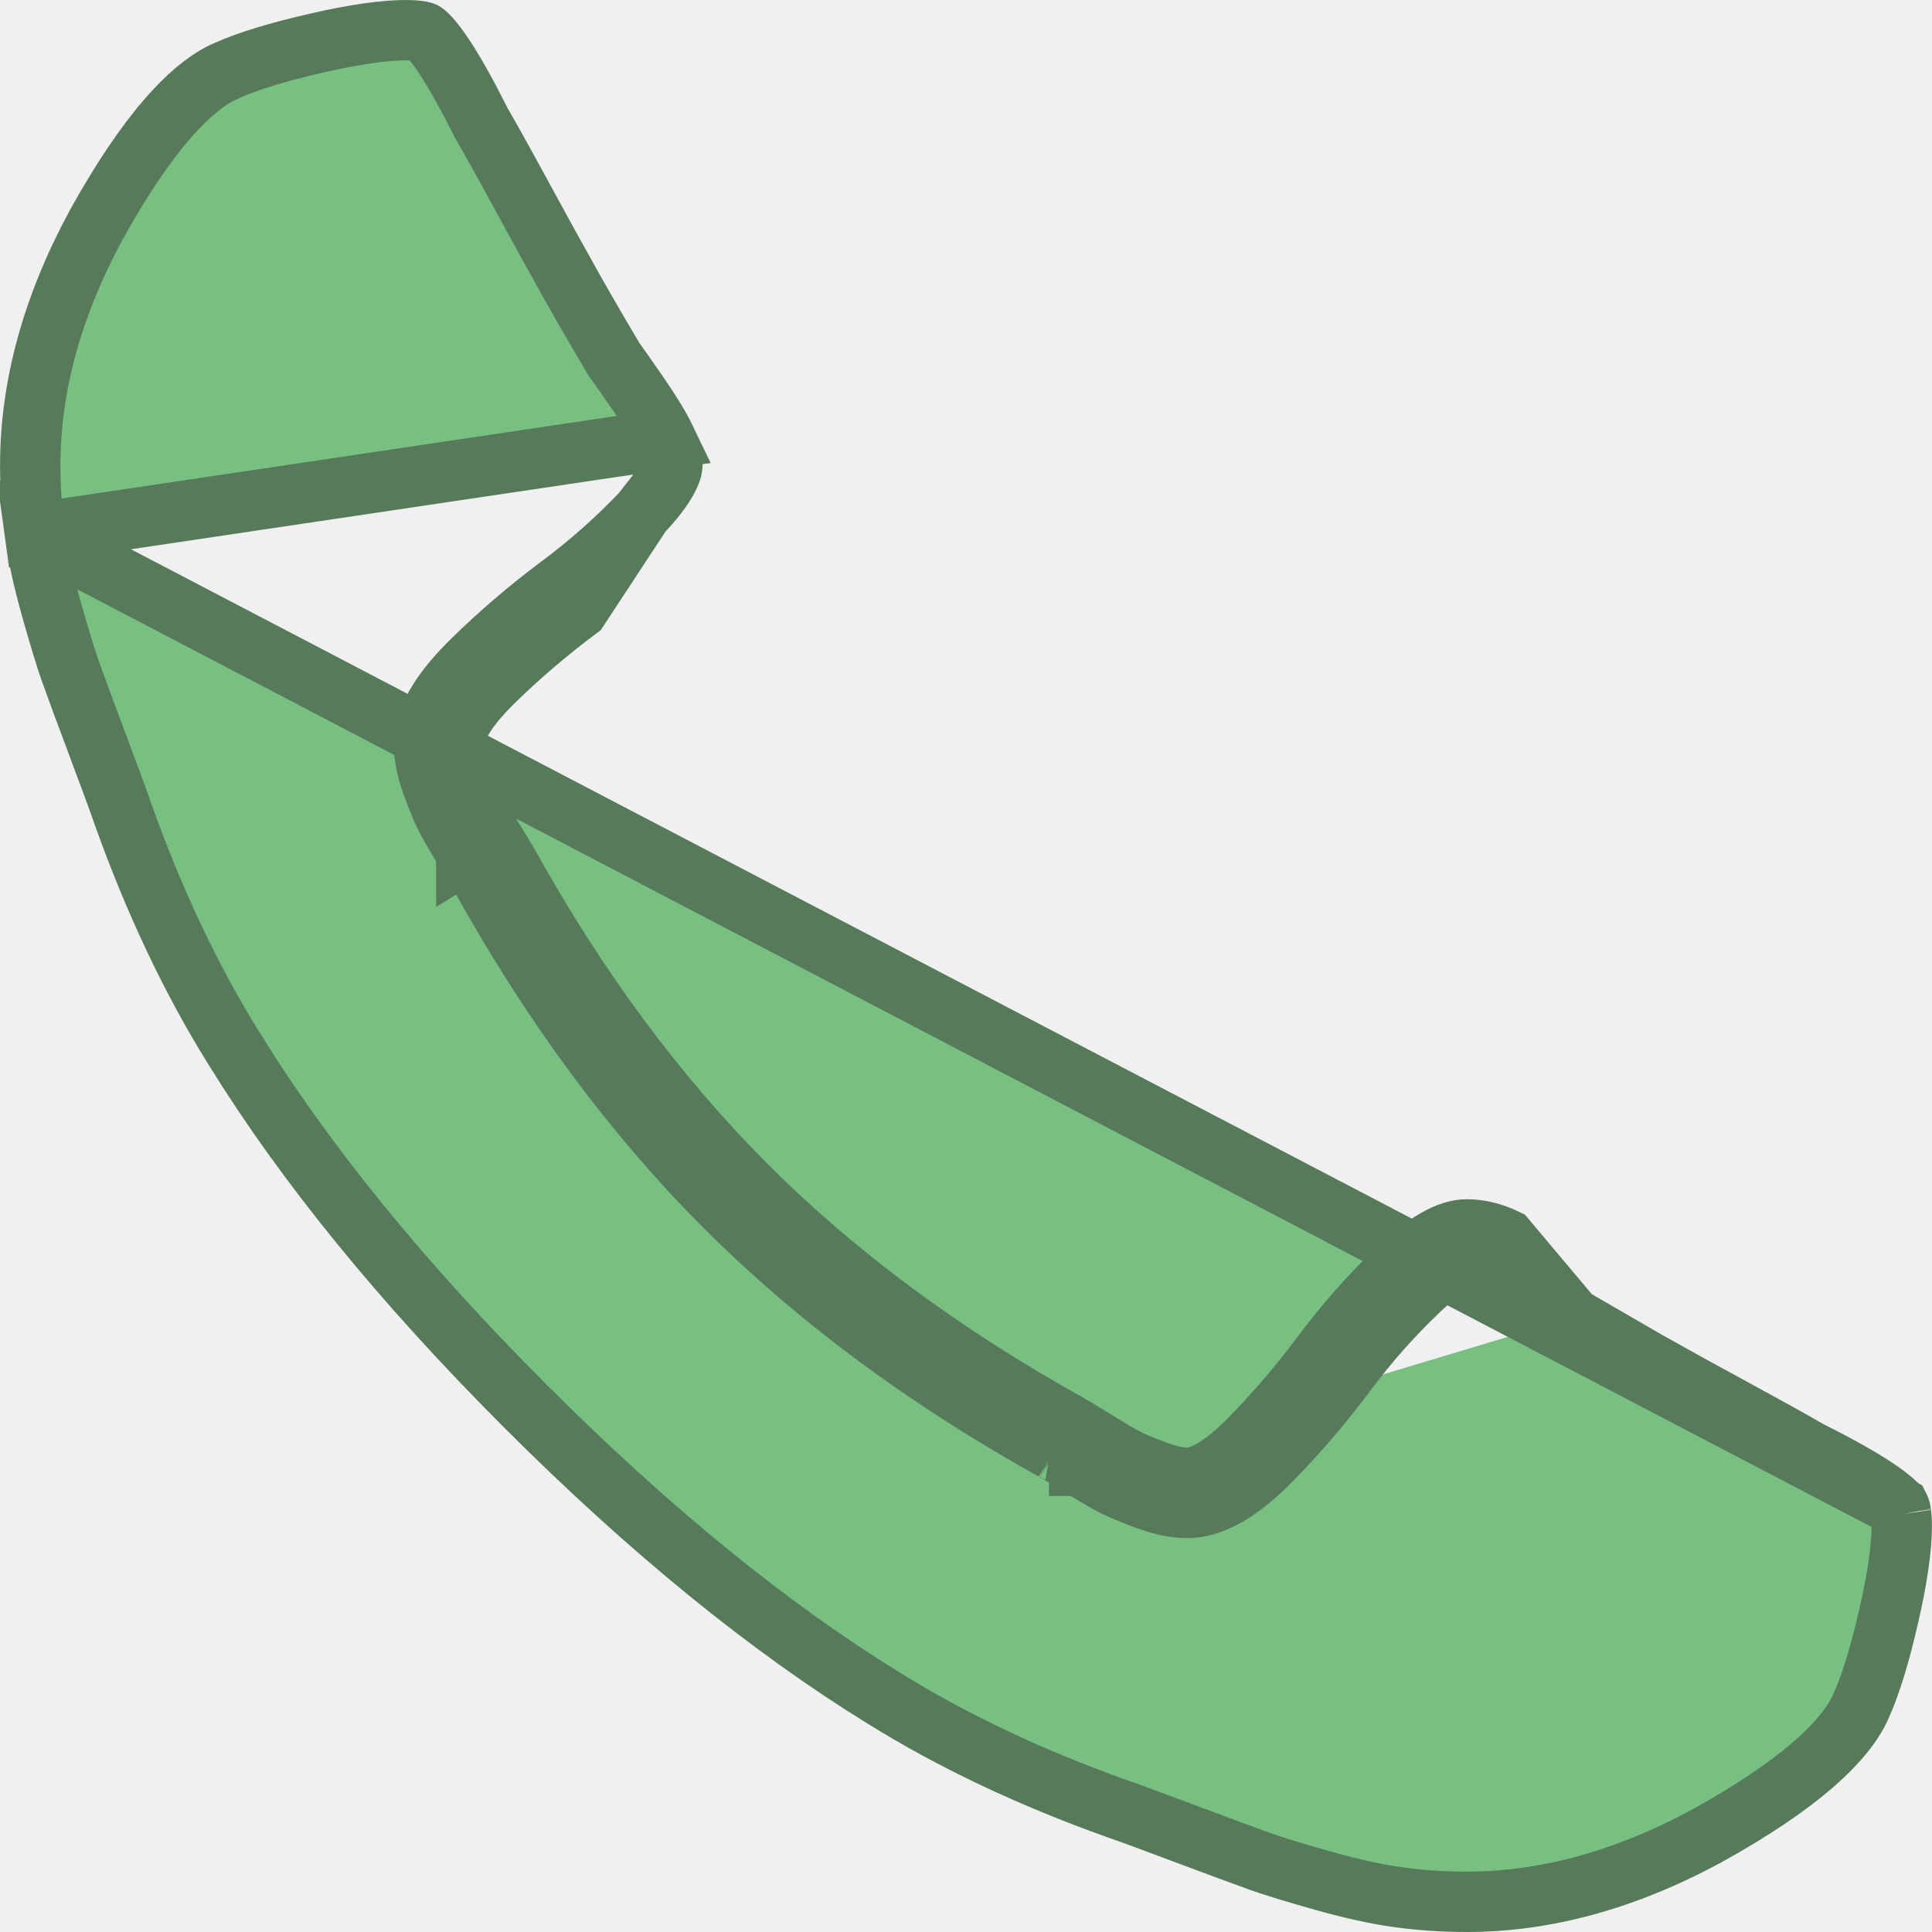
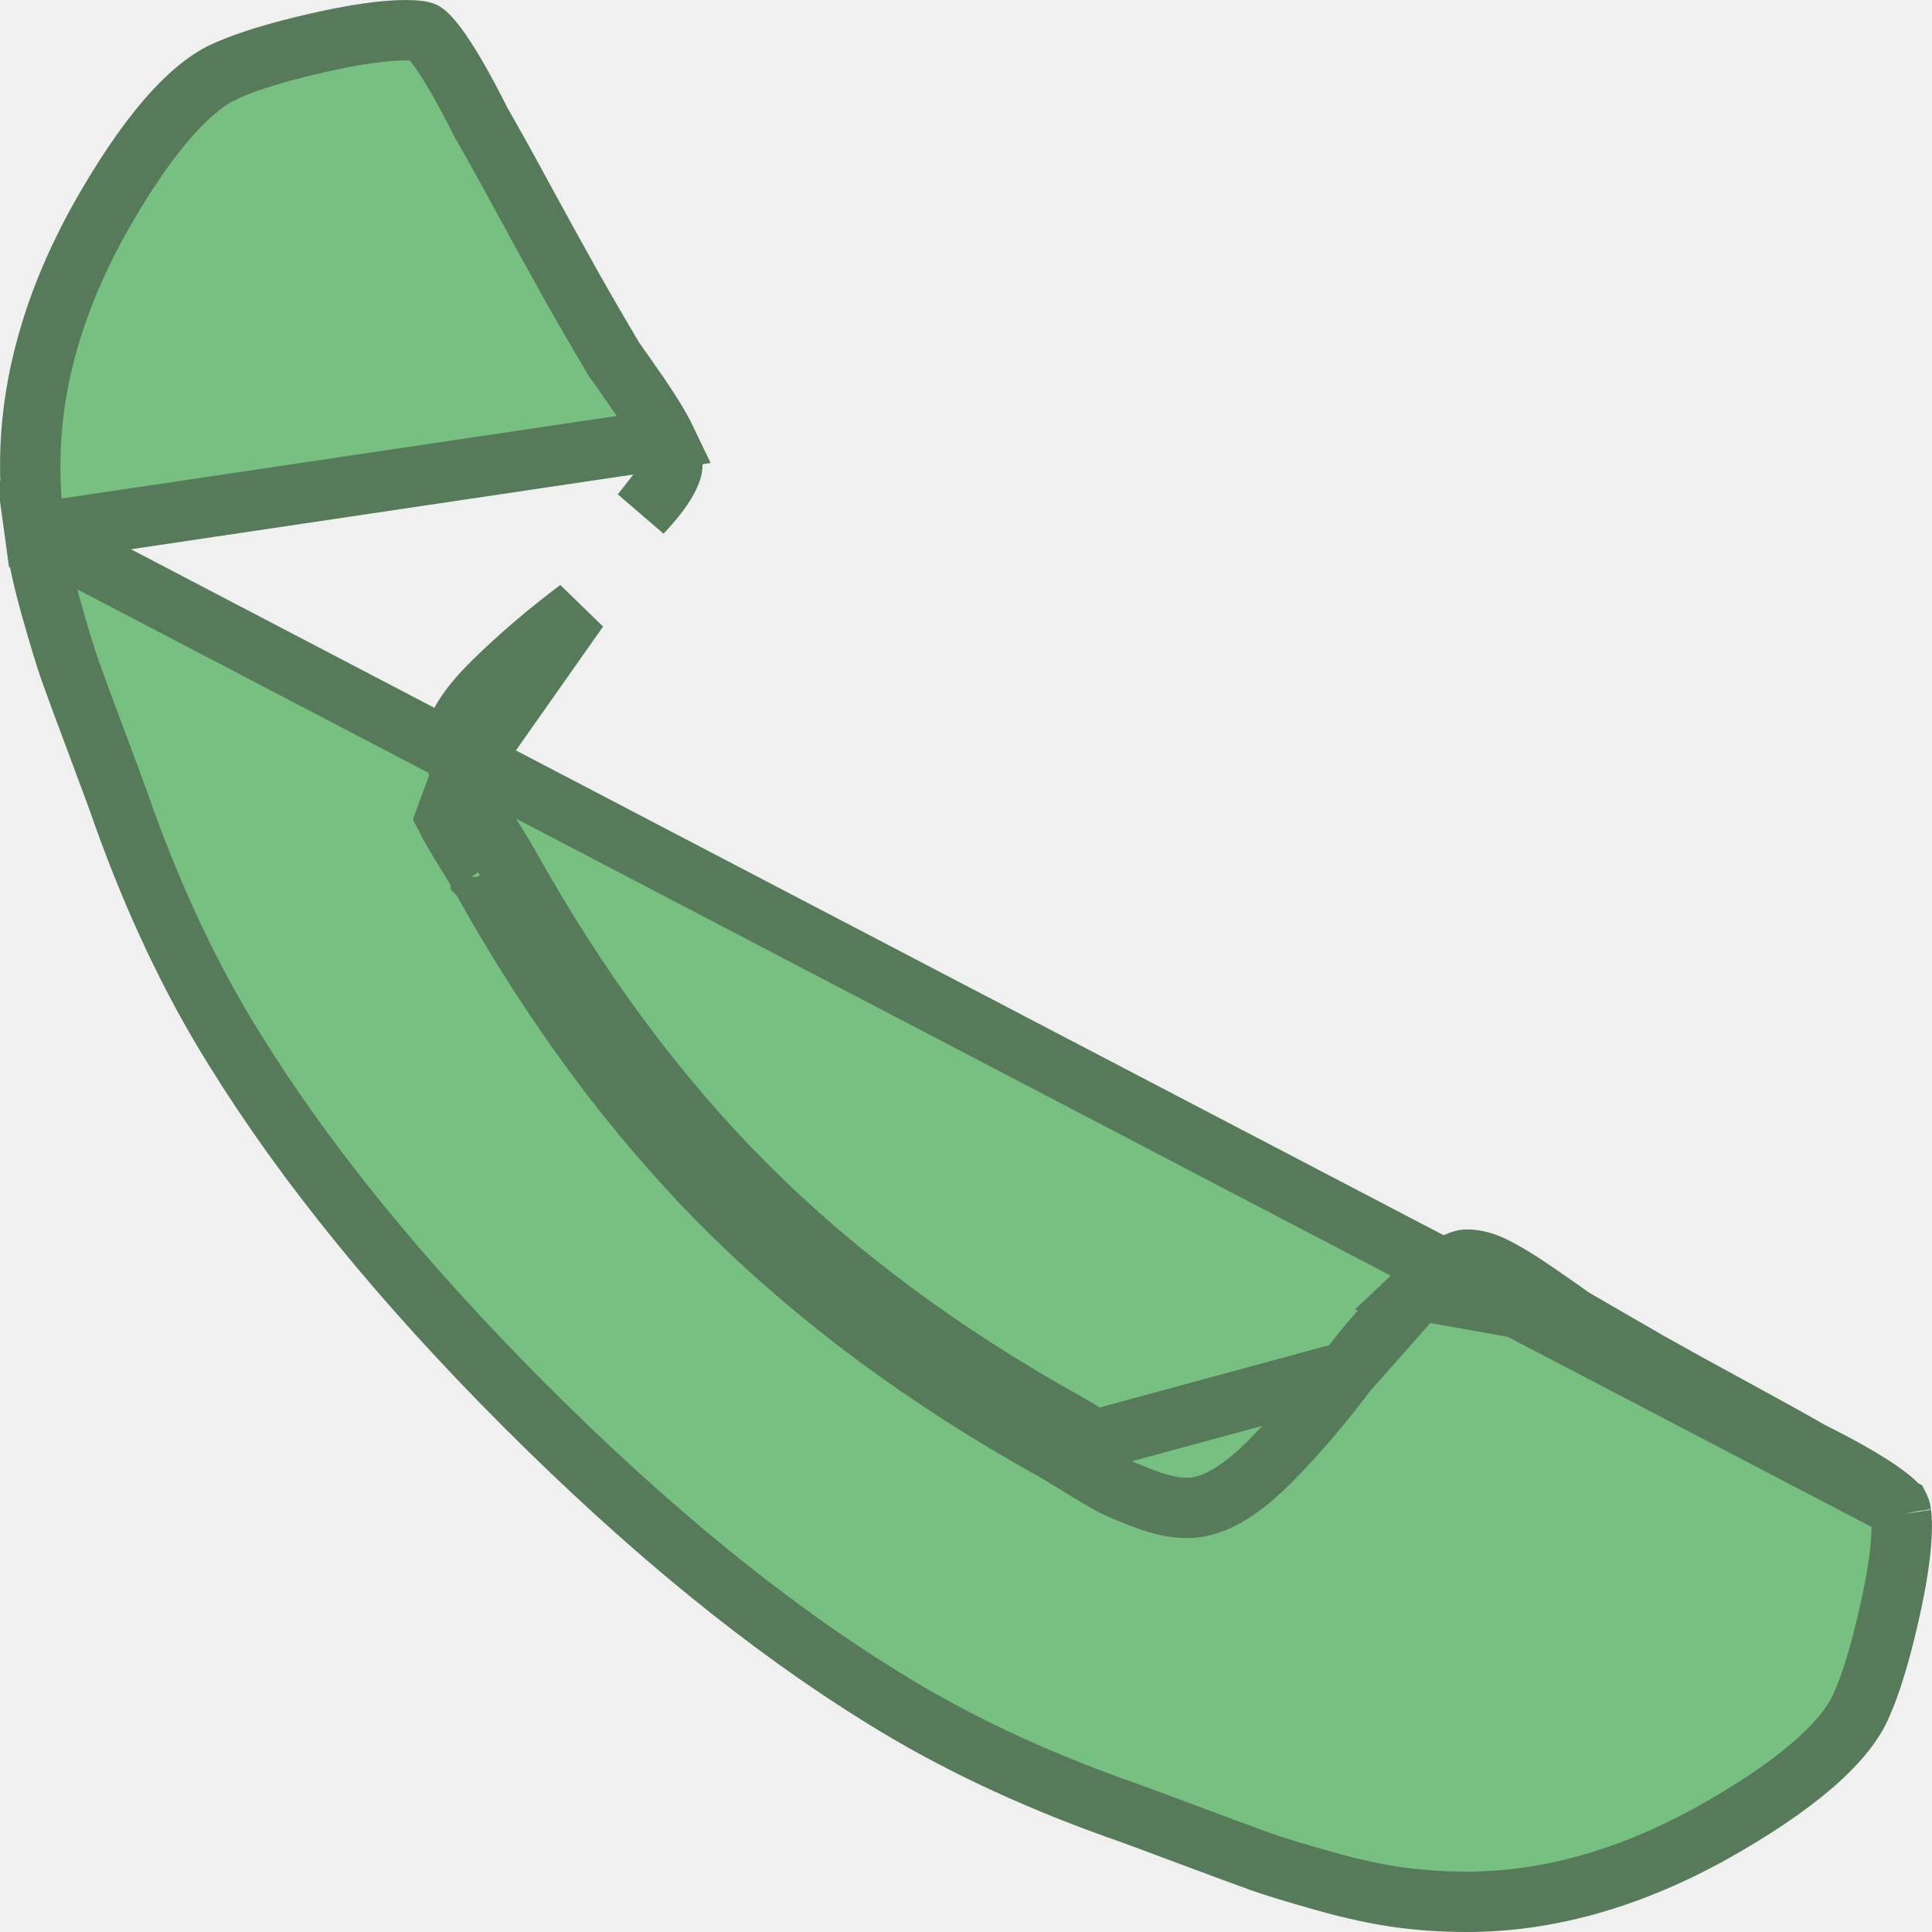
<svg xmlns="http://www.w3.org/2000/svg" width="32" height="32" viewBox="0 0 32 32" fill="none">
-   <g clip-path="url(#clip0_86_1400)">
-     <path d="M31.462 24.969C31.457 24.962 31.444 24.944 31.416 24.917C31.362 24.862 31.275 24.789 31.145 24.698C30.886 24.518 30.502 24.297 29.98 24.037L29.966 24.03L29.953 24.022C29.672 23.859 29.267 23.635 28.738 23.347C28.206 23.059 27.723 22.792 27.289 22.548L31.462 24.969ZM31.462 24.969L31.463 24.971L31.471 24.991C31.471 24.99 31.473 24.996 31.477 25.009C31.48 25.022 31.484 25.04 31.487 25.064C31.494 25.114 31.499 25.182 31.499 25.272V25.273C31.499 25.628 31.432 26.12 31.284 26.762L31.284 26.763C31.136 27.409 30.986 27.893 30.837 28.229L30.837 28.229L30.833 28.238C30.715 28.52 30.465 28.851 30.035 29.225C29.608 29.596 29.027 29.989 28.282 30.402C26.92 31.141 25.592 31.5 24.295 31.5C23.908 31.5 23.533 31.475 23.169 31.425C22.811 31.376 22.399 31.287 21.93 31.155C21.448 31.019 21.101 30.913 20.883 30.835L20.883 30.835C20.653 30.753 20.236 30.599 19.63 30.372C19.036 30.149 18.656 30.009 18.504 29.958C17.05 29.439 15.759 28.825 14.628 28.12L14.626 28.119C12.727 26.948 10.754 25.341 8.706 23.294C6.658 21.245 5.052 19.271 3.881 17.373L3.879 17.371C3.174 16.24 2.561 14.949 2.041 13.495C1.991 13.344 1.851 12.964 1.628 12.369L1.628 12.369C1.4 11.763 1.247 11.346 1.165 11.116C1.088 10.898 0.982 10.551 0.846 10.069L0.846 10.069C0.714 9.6 0.625 9.187 0.576 8.829L31.462 24.969ZM26.038 21.823L26.017 21.808C25.967 21.77 25.789 21.645 25.466 21.422C25.158 21.209 24.913 21.062 24.726 20.972C24.563 20.894 24.421 20.863 24.295 20.863C24.26 20.863 24.177 20.876 24.032 20.959C23.889 21.04 23.713 21.174 23.504 21.372C23.07 21.785 22.672 22.233 22.31 22.718L22.31 22.718C21.918 23.244 21.502 23.73 21.062 24.179L21.062 24.179C20.834 24.411 20.609 24.603 20.389 24.739C20.172 24.873 19.925 24.976 19.66 24.976C19.439 24.976 19.205 24.917 18.975 24.832L18.974 24.832C18.763 24.753 18.59 24.682 18.462 24.619L18.456 24.616L18.456 24.616C18.329 24.552 18.132 24.436 17.874 24.277M26.038 21.823L24.943 20.521C24.723 20.416 24.507 20.363 24.295 20.363C23.992 20.363 23.613 20.579 23.159 21.01C22.705 21.442 22.288 21.912 21.909 22.419C21.531 22.927 21.129 23.397 20.705 23.828C20.281 24.261 19.932 24.476 19.66 24.476C19.523 24.476 19.352 24.438 19.148 24.363C18.944 24.287 18.788 24.222 18.682 24.17C18.576 24.117 18.395 24.011 18.137 23.851C17.879 23.692 17.735 23.605 17.705 23.59C15.629 22.438 13.849 21.12 12.364 19.636C10.88 18.15 9.561 16.37 8.41 14.294C8.395 14.264 8.307 14.12 8.148 13.863C7.989 13.605 7.883 13.423 7.83 13.317M26.038 21.823L26.061 21.837M26.038 21.823L26.061 21.837M17.874 24.277C17.874 24.276 17.874 24.276 17.874 24.276L18.137 23.852L17.875 24.277C17.874 24.277 17.874 24.277 17.874 24.277ZM17.874 24.277C17.745 24.197 17.646 24.137 17.576 24.094C17.541 24.073 17.514 24.057 17.495 24.046C17.483 24.038 17.477 24.035 17.475 24.034M17.475 24.034L17.48 24.037C17.477 24.035 17.474 24.034 17.474 24.034C17.474 24.034 17.474 24.034 17.475 24.034ZM17.475 24.034L17.471 24.032L17.462 24.027C15.351 22.856 13.532 21.51 12.011 19.989L12.01 19.989C10.489 18.467 9.144 16.648 7.972 14.537L7.967 14.527L7.965 14.523M7.965 14.523C7.965 14.524 7.966 14.524 7.966 14.524C7.966 14.524 7.964 14.522 7.962 14.518L7.965 14.523ZM7.965 14.523C7.964 14.521 7.961 14.515 7.954 14.504C7.943 14.485 7.927 14.458 7.905 14.423C7.863 14.353 7.802 14.254 7.723 14.125M7.723 14.125C7.723 14.125 7.723 14.126 7.723 14.126L8.147 13.864L7.723 14.125ZM7.723 14.125C7.565 13.869 7.447 13.67 7.383 13.541M7.383 13.541C7.383 13.541 7.383 13.541 7.383 13.541L7.83 13.317M7.383 13.541C7.383 13.54 7.383 13.54 7.383 13.54L7.83 13.317M7.383 13.541C7.317 13.41 7.246 13.235 7.168 13.025C7.083 12.794 7.023 12.56 7.023 12.34C7.023 12.075 7.126 11.827 7.26 11.611C7.397 11.39 7.588 11.166 7.821 10.938L7.821 10.938C8.269 10.497 8.756 10.081 9.281 9.689L9.281 9.689C9.766 9.328 10.214 8.93 10.627 8.496L9.58 10.09C9.073 10.469 8.603 10.87 8.171 11.294C7.739 11.719 7.523 12.067 7.523 12.34C7.523 12.476 7.561 12.647 7.637 12.851C7.713 13.056 7.777 13.211 7.83 13.317M26.061 21.837C26.444 22.067 26.853 22.304 27.289 22.548L26.061 21.837ZM11.027 7.274L11.027 7.274C10.937 7.086 10.79 6.842 10.578 6.534C10.355 6.212 10.229 6.032 10.191 5.981L10.175 5.96L10.162 5.938C9.933 5.555 9.696 5.146 9.451 4.711C9.207 4.276 8.941 3.793 8.652 3.261L8.652 3.261C8.365 2.732 8.14 2.328 7.977 2.046L7.969 2.033L7.962 2.019C7.702 1.498 7.481 1.113 7.301 0.854C7.21 0.724 7.138 0.637 7.083 0.583C7.055 0.556 7.038 0.542 7.03 0.537L7.028 0.536L7.009 0.528C7.009 0.528 7.003 0.526 6.991 0.523C6.978 0.519 6.96 0.516 6.935 0.512C6.885 0.505 6.817 0.5 6.728 0.5C6.373 0.5 5.881 0.567 5.238 0.715L5.238 0.715C4.592 0.863 4.108 1.013 3.771 1.162L3.763 1.166L3.762 1.166C3.48 1.284 3.15 1.534 2.776 1.964C2.405 2.391 2.012 2.972 1.598 3.717C0.86 5.079 0.501 6.407 0.501 7.704C0.501 8.091 0.526 8.466 0.576 8.829L11.027 7.274ZM11.027 7.274C11.106 7.436 11.137 7.578 11.137 7.704C11.137 7.739 11.123 7.823 11.04 7.968M11.027 7.274L11.04 7.968M11.04 7.968C10.959 8.111 10.826 8.286 10.627 8.496L11.04 7.968Z" fill="#78C081" stroke="#577A5B" />
-   </g>
-   <defs>
-     <clipPath id="clip0_86_1400">
-       <rect width="32" height="32" fill="white" />
-     </clipPath>
-   </defs>
+   <path d="M31.462 24.969C31.457 24.962 31.444 24.944 31.416 24.917C31.362 24.862 31.275 24.789 31.145 24.698C30.886 24.518 30.502 24.297 29.98 24.037L29.966 24.03L29.953 24.022C29.672 23.859 29.267 23.635 28.738 23.347C28.206 23.059 27.723 22.792 27.289 22.548L31.462 24.969ZM31.462 24.969L31.463 24.971L31.471 24.991C31.471 24.99 31.473 24.996 31.477 25.009C31.48 25.022 31.484 25.04 31.487 25.064C31.494 25.114 31.499 25.182 31.499 25.272V25.273C31.499 25.628 31.432 26.12 31.284 26.762L31.284 26.763C31.136 27.409 30.986 27.893 30.837 28.229L30.837 28.229L30.833 28.238C30.715 28.52 30.465 28.851 30.035 29.225C29.608 29.596 29.027 29.989 28.282 30.402C26.919 31.141 25.592 31.5 24.295 31.5C23.909 31.5 23.534 31.475 23.17 31.425C22.812 31.376 22.399 31.287 21.93 31.155C21.448 31.019 21.101 30.913 20.883 30.835L20.883 30.835C20.653 30.753 20.236 30.599 19.63 30.372C19.036 30.149 18.656 30.009 18.504 29.958C17.05 29.439 15.759 28.825 14.628 28.12L14.626 28.119C12.727 26.948 10.754 25.341 8.706 23.294C6.658 21.245 5.052 19.271 3.881 17.373L3.879 17.371C3.174 16.24 2.561 14.949 2.041 13.495C1.991 13.344 1.851 12.964 1.628 12.369L1.628 12.369C1.4 11.763 1.247 11.346 1.165 11.116C1.088 10.898 0.982 10.551 0.846 10.069L0.846 10.069C0.714 9.6 0.625 9.187 0.576 8.829L31.462 24.969ZM26.038 21.823L26.017 21.808C25.967 21.77 25.789 21.645 25.466 21.422C25.158 21.209 24.913 21.062 24.726 20.972C24.563 20.894 24.421 20.863 24.295 20.863C24.26 20.863 24.177 20.876 24.032 20.959C23.889 21.04 23.713 21.174 23.503 21.373L26.038 21.823ZM26.038 21.823L26.061 21.837M26.038 21.823L26.061 21.837M26.061 21.837C26.444 22.067 26.853 22.304 27.289 22.548L26.061 21.837ZM22.31 22.718L22.31 22.718C21.918 23.244 21.502 23.73 21.062 24.179L21.062 24.179C20.834 24.411 20.609 24.603 20.389 24.739C20.172 24.873 19.925 24.976 19.66 24.976C19.439 24.976 19.205 24.917 18.975 24.832L18.974 24.832C18.763 24.753 18.59 24.682 18.462 24.619L18.456 24.616L18.456 24.616C18.329 24.552 18.132 24.436 17.874 24.277M22.31 22.718L18.137 23.851M22.31 22.718C22.672 22.233 23.07 21.785 23.503 21.373L22.31 22.718ZM17.874 24.277C17.874 24.276 17.874 24.276 17.874 24.276L18.137 23.851M17.874 24.277C17.874 24.277 17.874 24.277 17.875 24.277L18.137 23.851M17.874 24.277C17.745 24.197 17.646 24.137 17.576 24.094C17.541 24.073 17.514 24.057 17.495 24.046C17.483 24.038 17.477 24.035 17.475 24.034L17.471 24.032L17.462 24.027C15.351 22.856 13.532 21.51 12.011 19.989L12.01 19.989C10.489 18.467 9.144 16.648 7.972 14.537L7.967 14.527L7.965 14.523M18.137 23.851C17.879 23.692 17.735 23.605 17.705 23.59C15.629 22.438 13.849 21.12 12.364 19.636C10.88 18.15 9.561 16.37 8.41 14.294C8.395 14.264 8.307 14.12 8.148 13.863M7.965 14.523C7.965 14.524 7.965 14.524 7.965 14.524C7.966 14.525 7.965 14.522 7.962 14.518L7.965 14.523ZM7.965 14.523C7.964 14.521 7.961 14.515 7.954 14.504C7.943 14.485 7.927 14.458 7.905 14.423C7.863 14.353 7.802 14.254 7.723 14.126M7.723 14.126L8.148 13.863M7.723 14.126C7.723 14.126 7.723 14.125 7.723 14.125L8.148 13.863M7.723 14.126C7.565 13.87 7.447 13.67 7.383 13.541L7.637 12.851M8.148 13.863C7.989 13.605 7.883 13.423 7.83 13.317C7.777 13.211 7.713 13.056 7.637 12.851M7.637 12.851C7.561 12.647 7.523 12.476 7.523 12.34C7.523 12.067 7.739 11.719 8.171 11.294C8.603 10.87 9.073 10.469 9.58 10.09L7.637 12.851ZM11.027 7.274L11.027 7.274C10.937 7.086 10.79 6.842 10.578 6.534C10.355 6.212 10.229 6.032 10.191 5.981L10.175 5.96L10.162 5.938C9.933 5.555 9.696 5.146 9.451 4.711C9.207 4.276 8.941 3.793 8.652 3.261L8.652 3.261C8.365 2.732 8.14 2.328 7.977 2.046L7.969 2.033L7.962 2.019C7.702 1.498 7.481 1.113 7.301 0.854C7.21 0.724 7.138 0.637 7.083 0.583C7.055 0.556 7.038 0.542 7.03 0.537L7.028 0.536L7.009 0.528C7.009 0.528 7.003 0.526 6.991 0.523C6.978 0.519 6.96 0.516 6.935 0.512C6.885 0.505 6.817 0.5 6.728 0.5C6.373 0.5 5.881 0.567 5.238 0.715L5.238 0.715C4.592 0.863 4.108 1.013 3.771 1.162L3.763 1.166L3.762 1.166C3.48 1.284 3.15 1.534 2.776 1.964C2.405 2.391 2.012 2.972 1.598 3.717C0.86 5.079 0.501 6.407 0.501 7.704C0.501 8.091 0.526 8.466 0.576 8.829L11.027 7.274ZM11.027 7.274C11.106 7.436 11.137 7.578 11.137 7.704C11.137 7.739 11.123 7.823 11.04 7.968M11.027 7.274L11.04 7.968M11.04 7.968C10.959 8.111 10.826 8.286 10.627 8.496L11.04 7.968Z" fill="#78C081" stroke="#577A5B" />
</svg>
